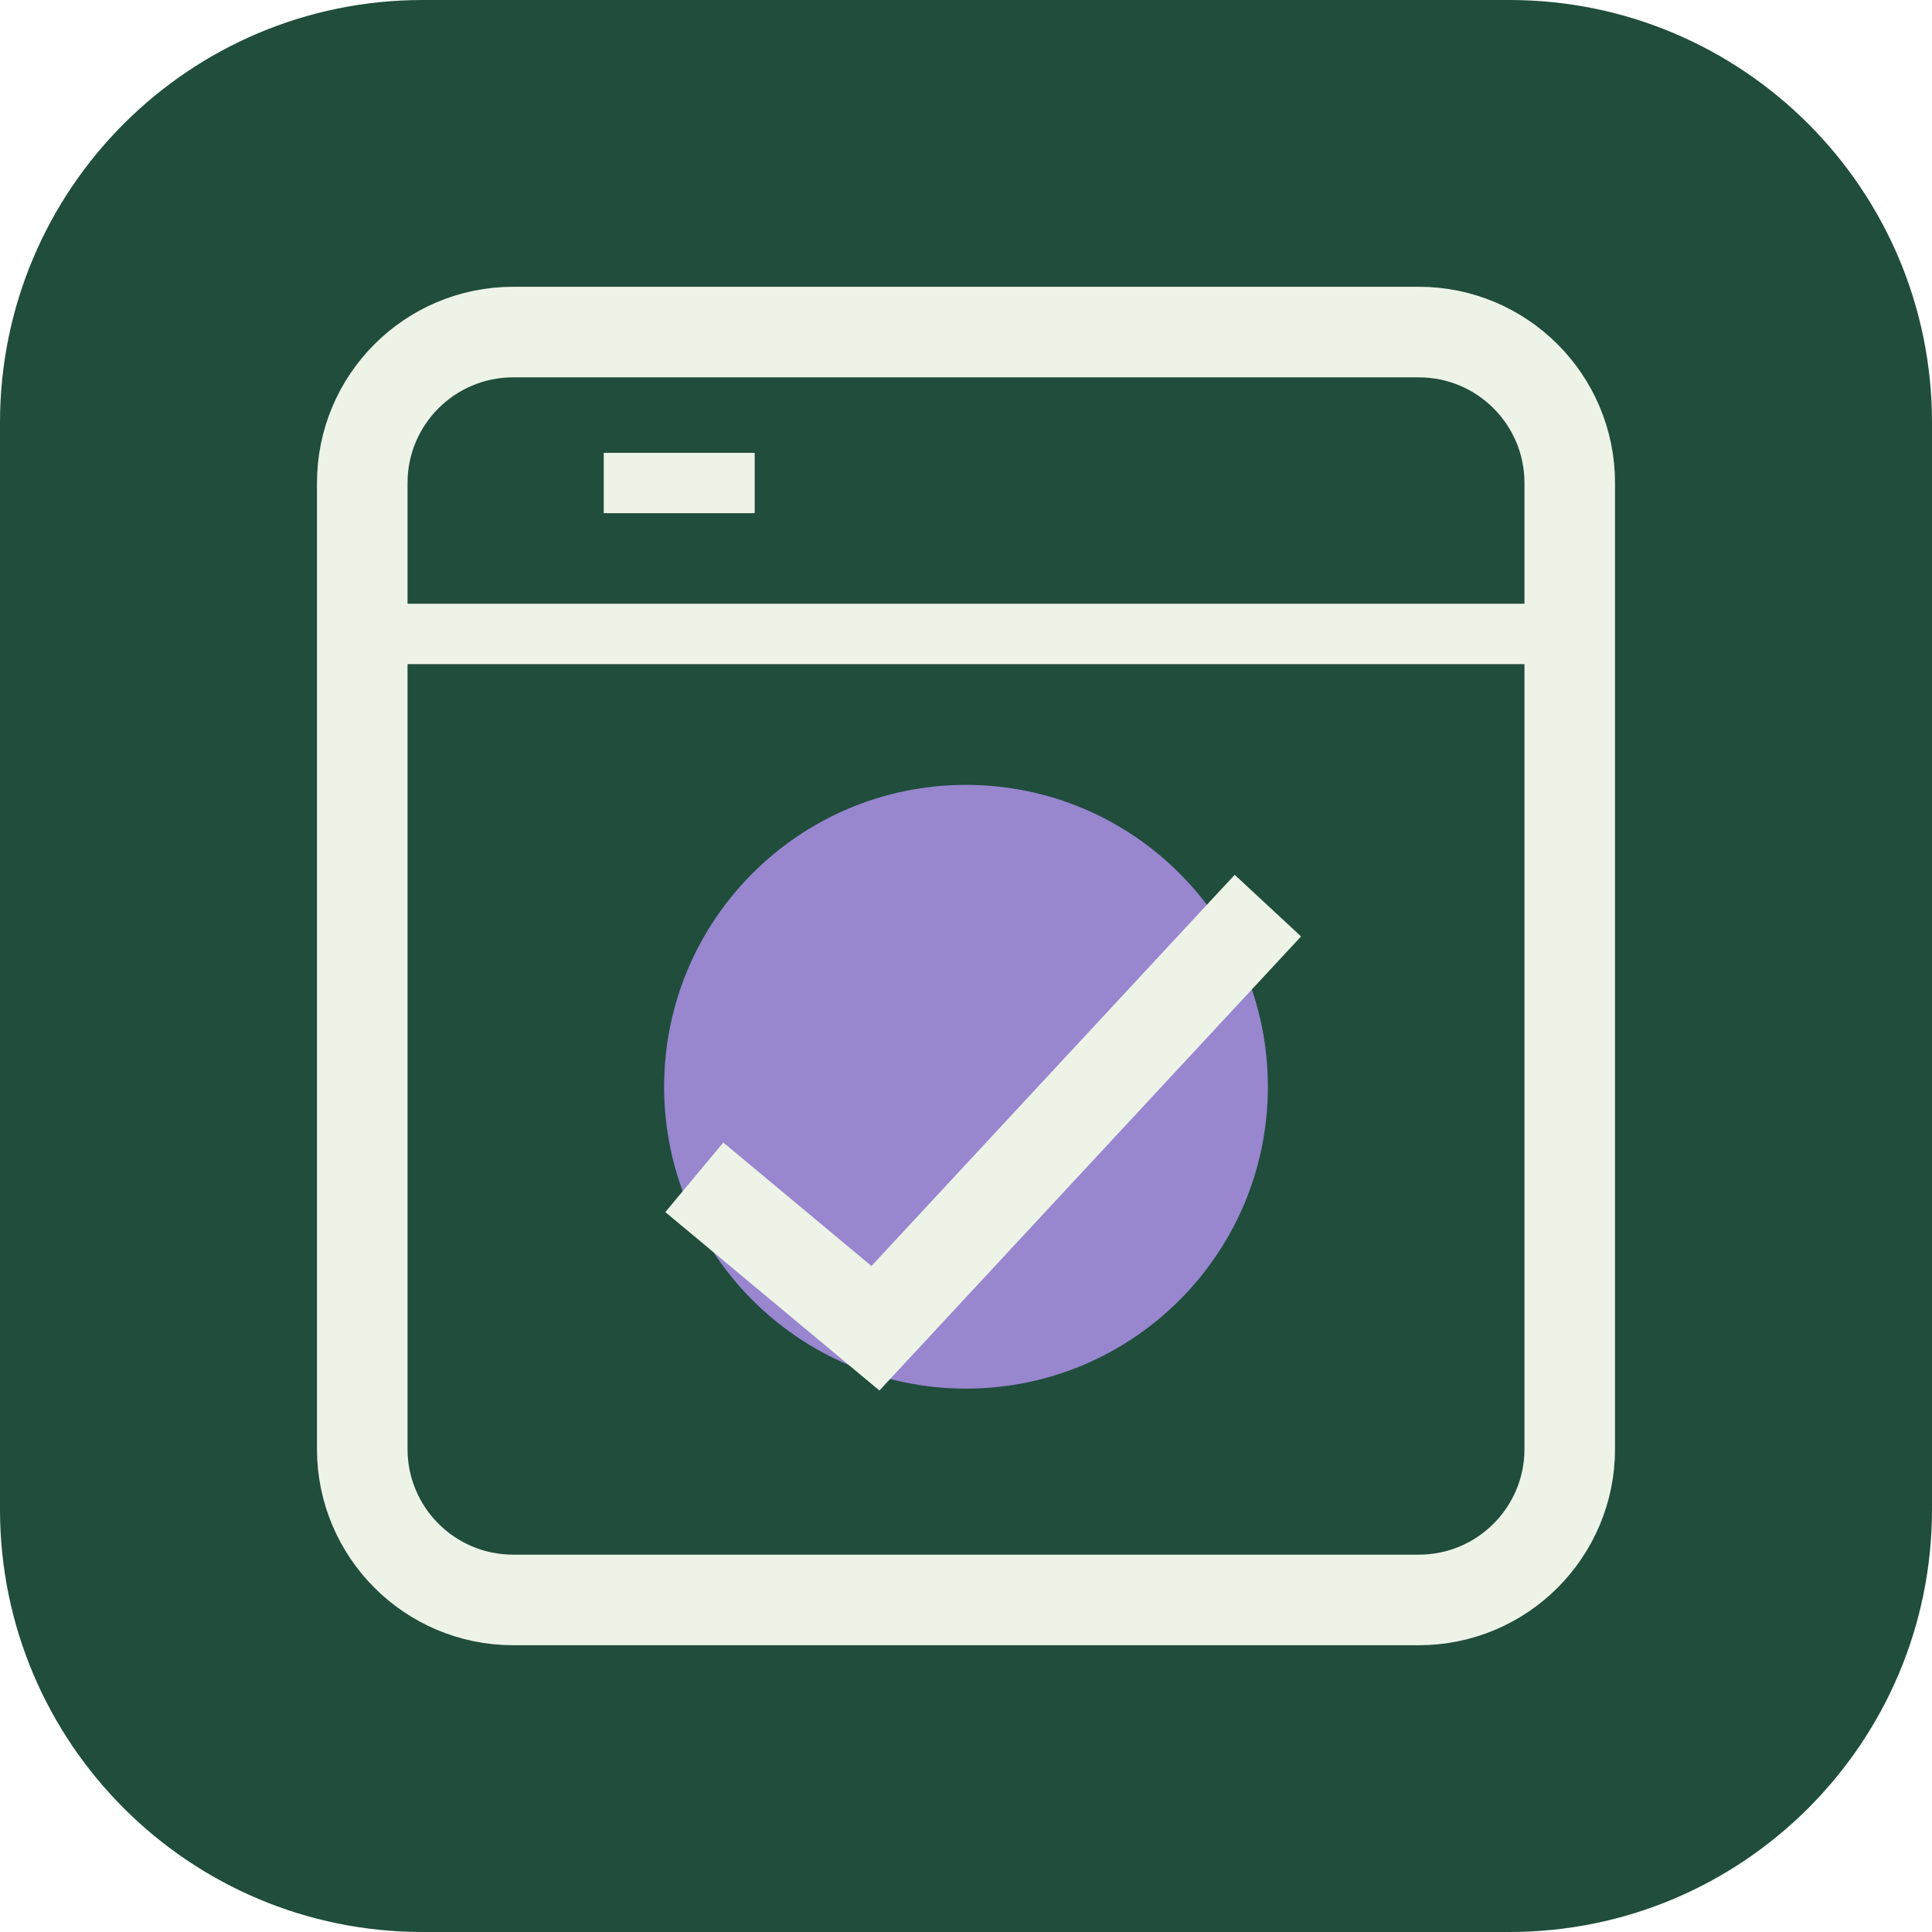
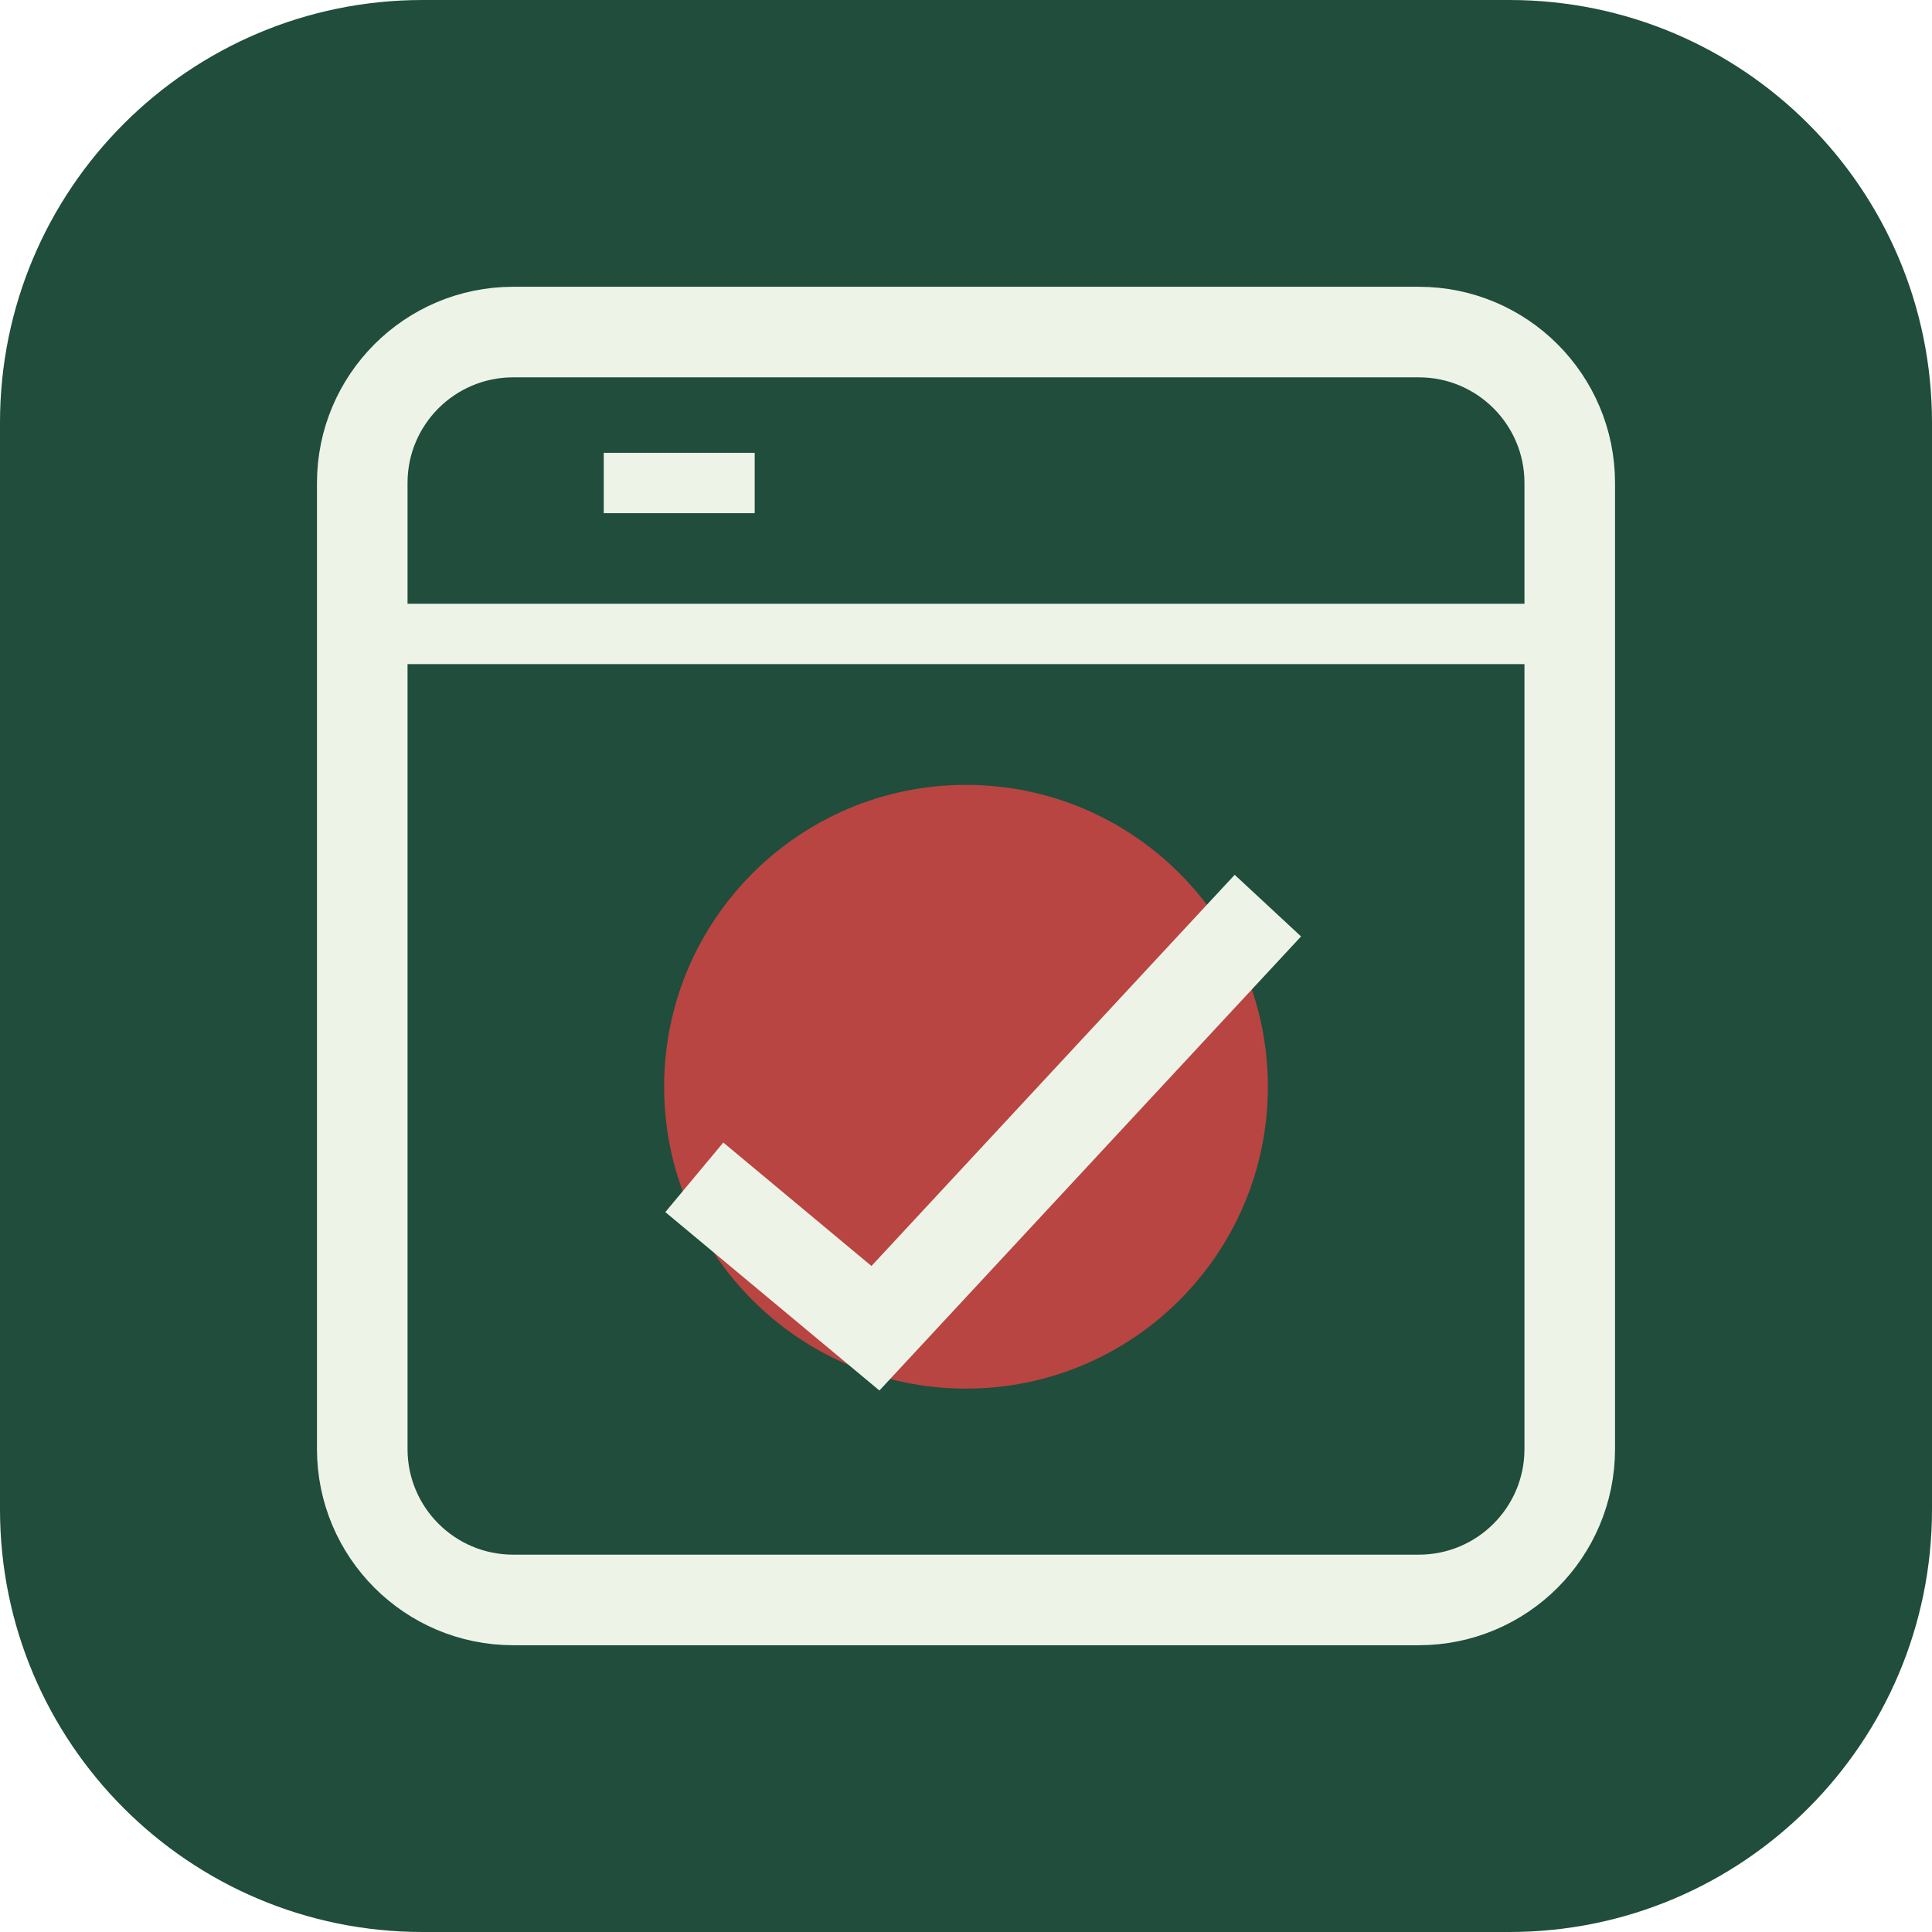
<svg xmlns="http://www.w3.org/2000/svg" viewBox="0 0 64 64">
  <rect width="64" height="64" rx="14" fill="#204d3c" />
  <rect x="12" y="11" width="40" height="42" rx="5" fill="none" stroke="#eef3e8" stroke-width="3" />
  <path d="M12 21h40M20 16h5" stroke="#eef3e8" stroke-width="2" />
-   <circle cx="32" cy="36" r="10" fill="#9886cf" />
+   <circle cx="32" cy="36" r="10" fill="#b84542" />
  <path d="m23 39 6 5 13-14" fill="none" stroke="#eef3e8" stroke-width="3" />
</svg>
